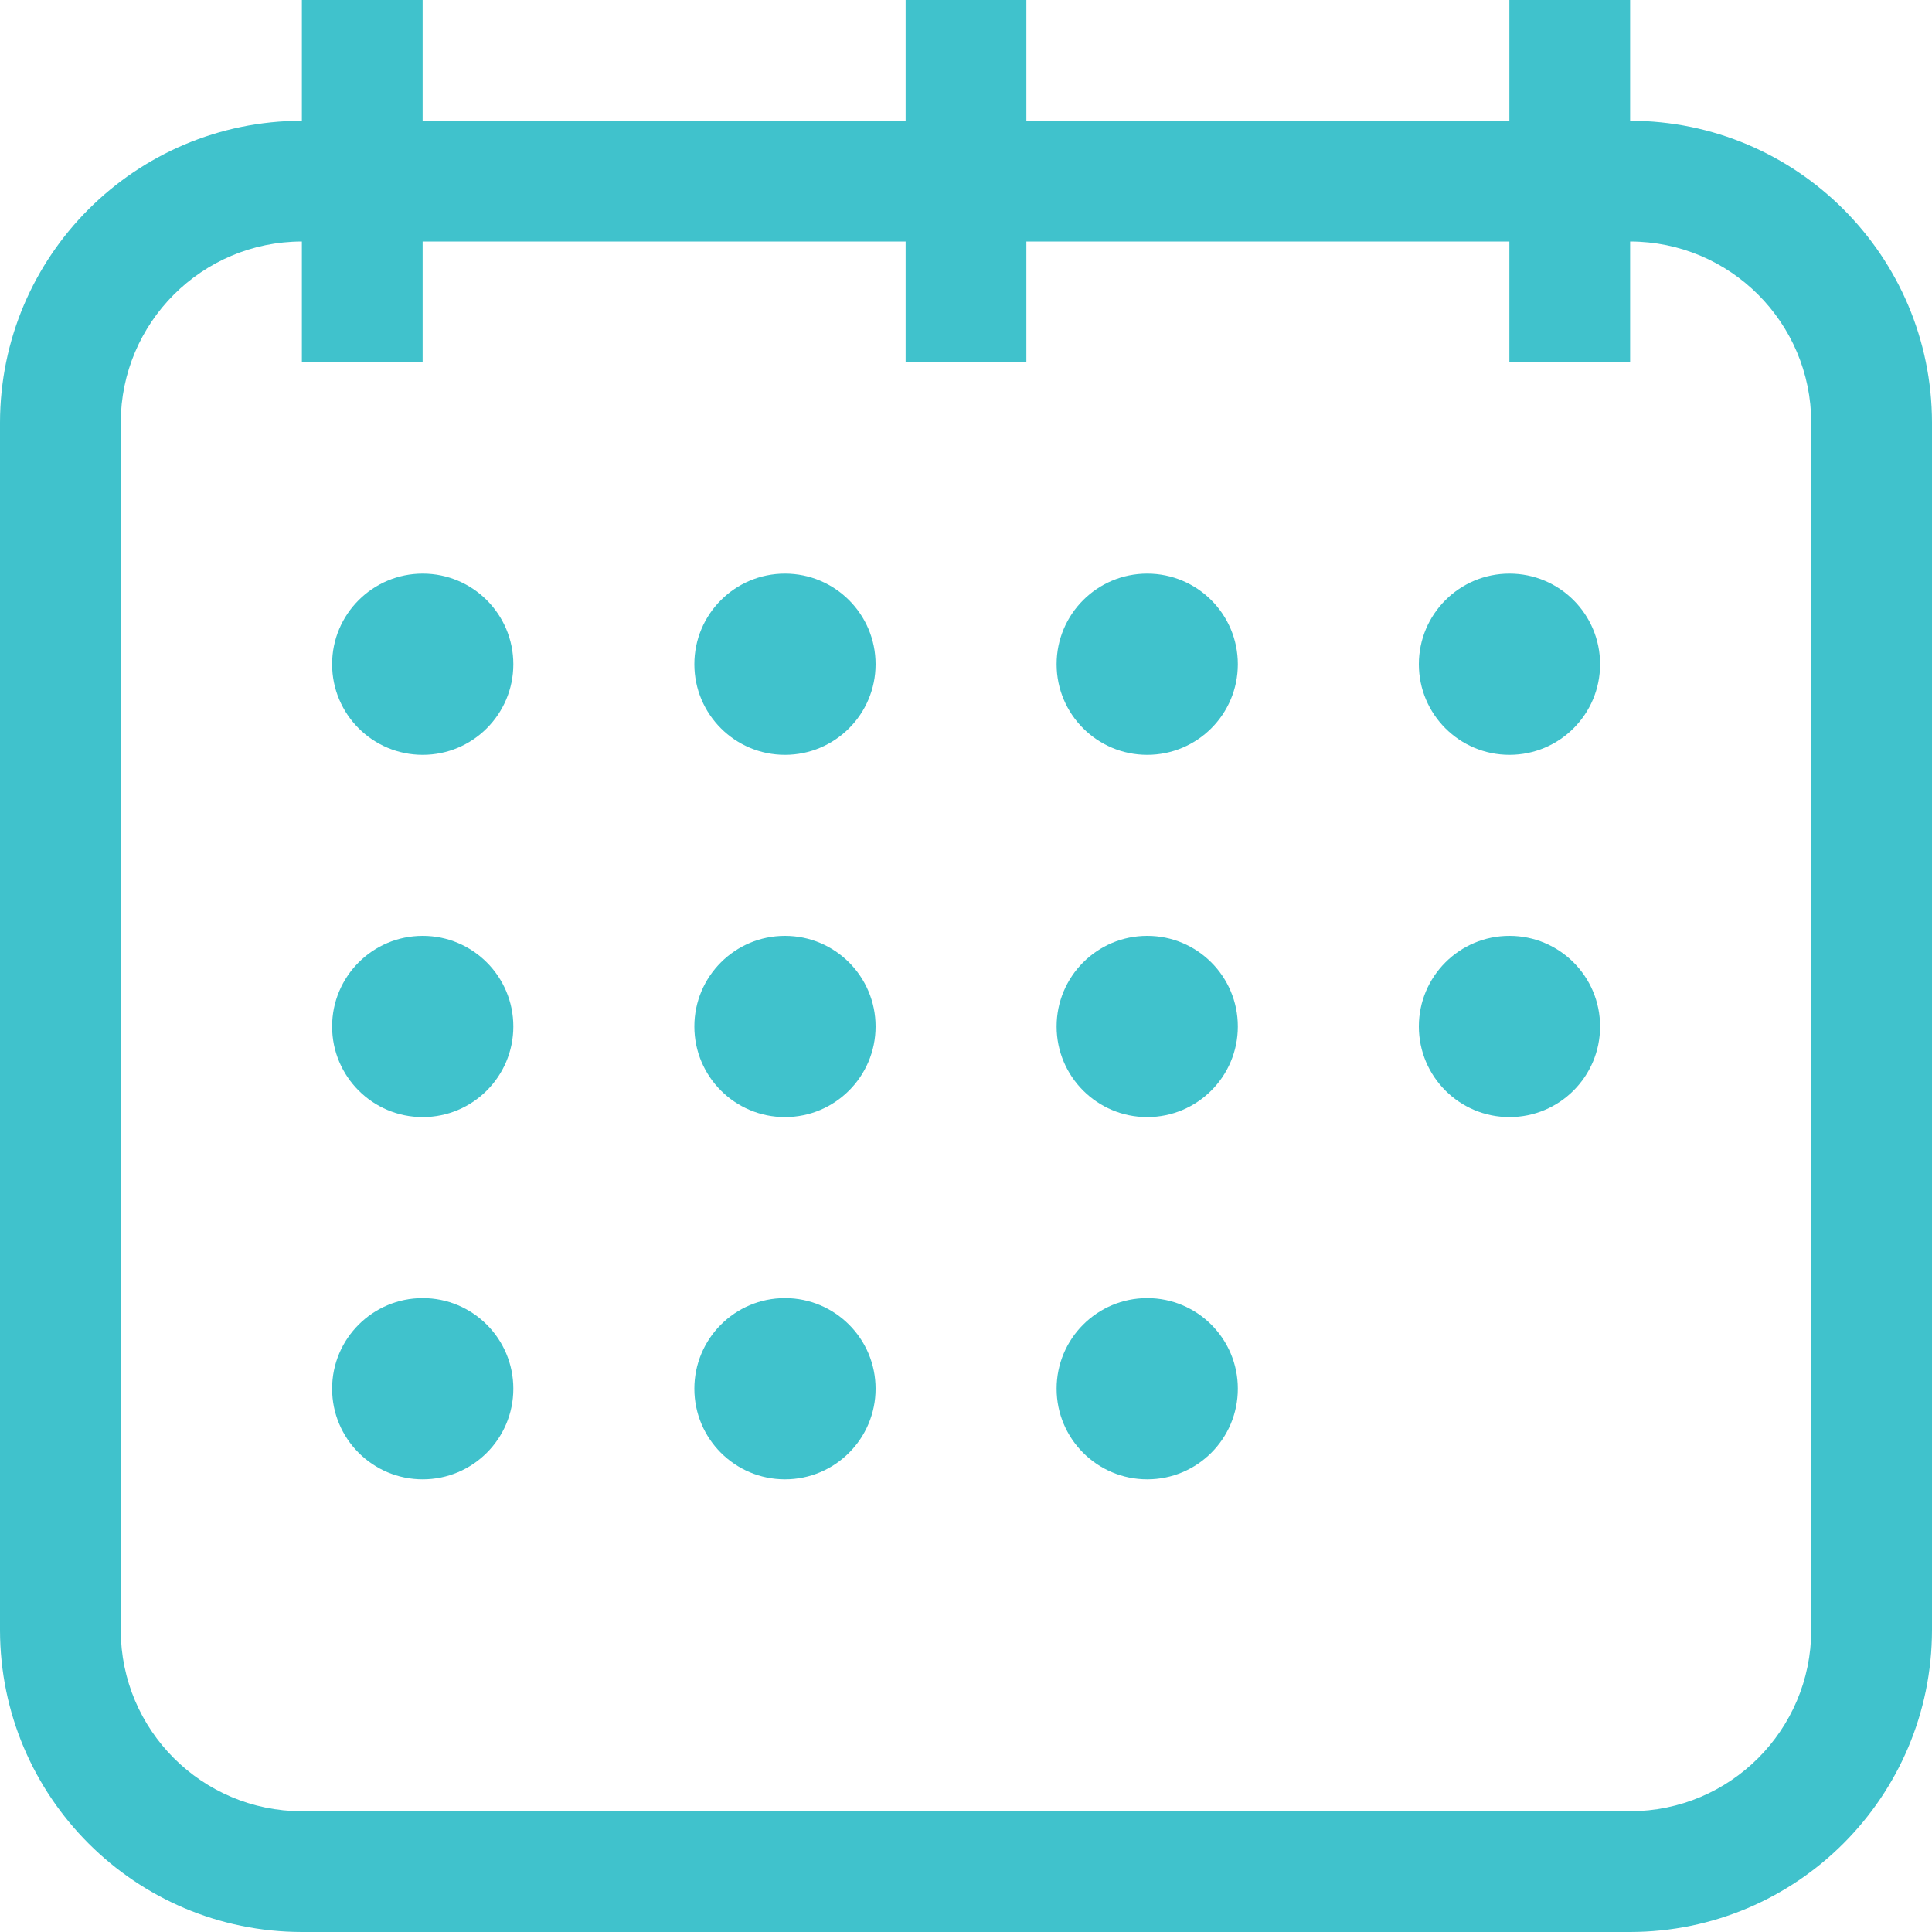
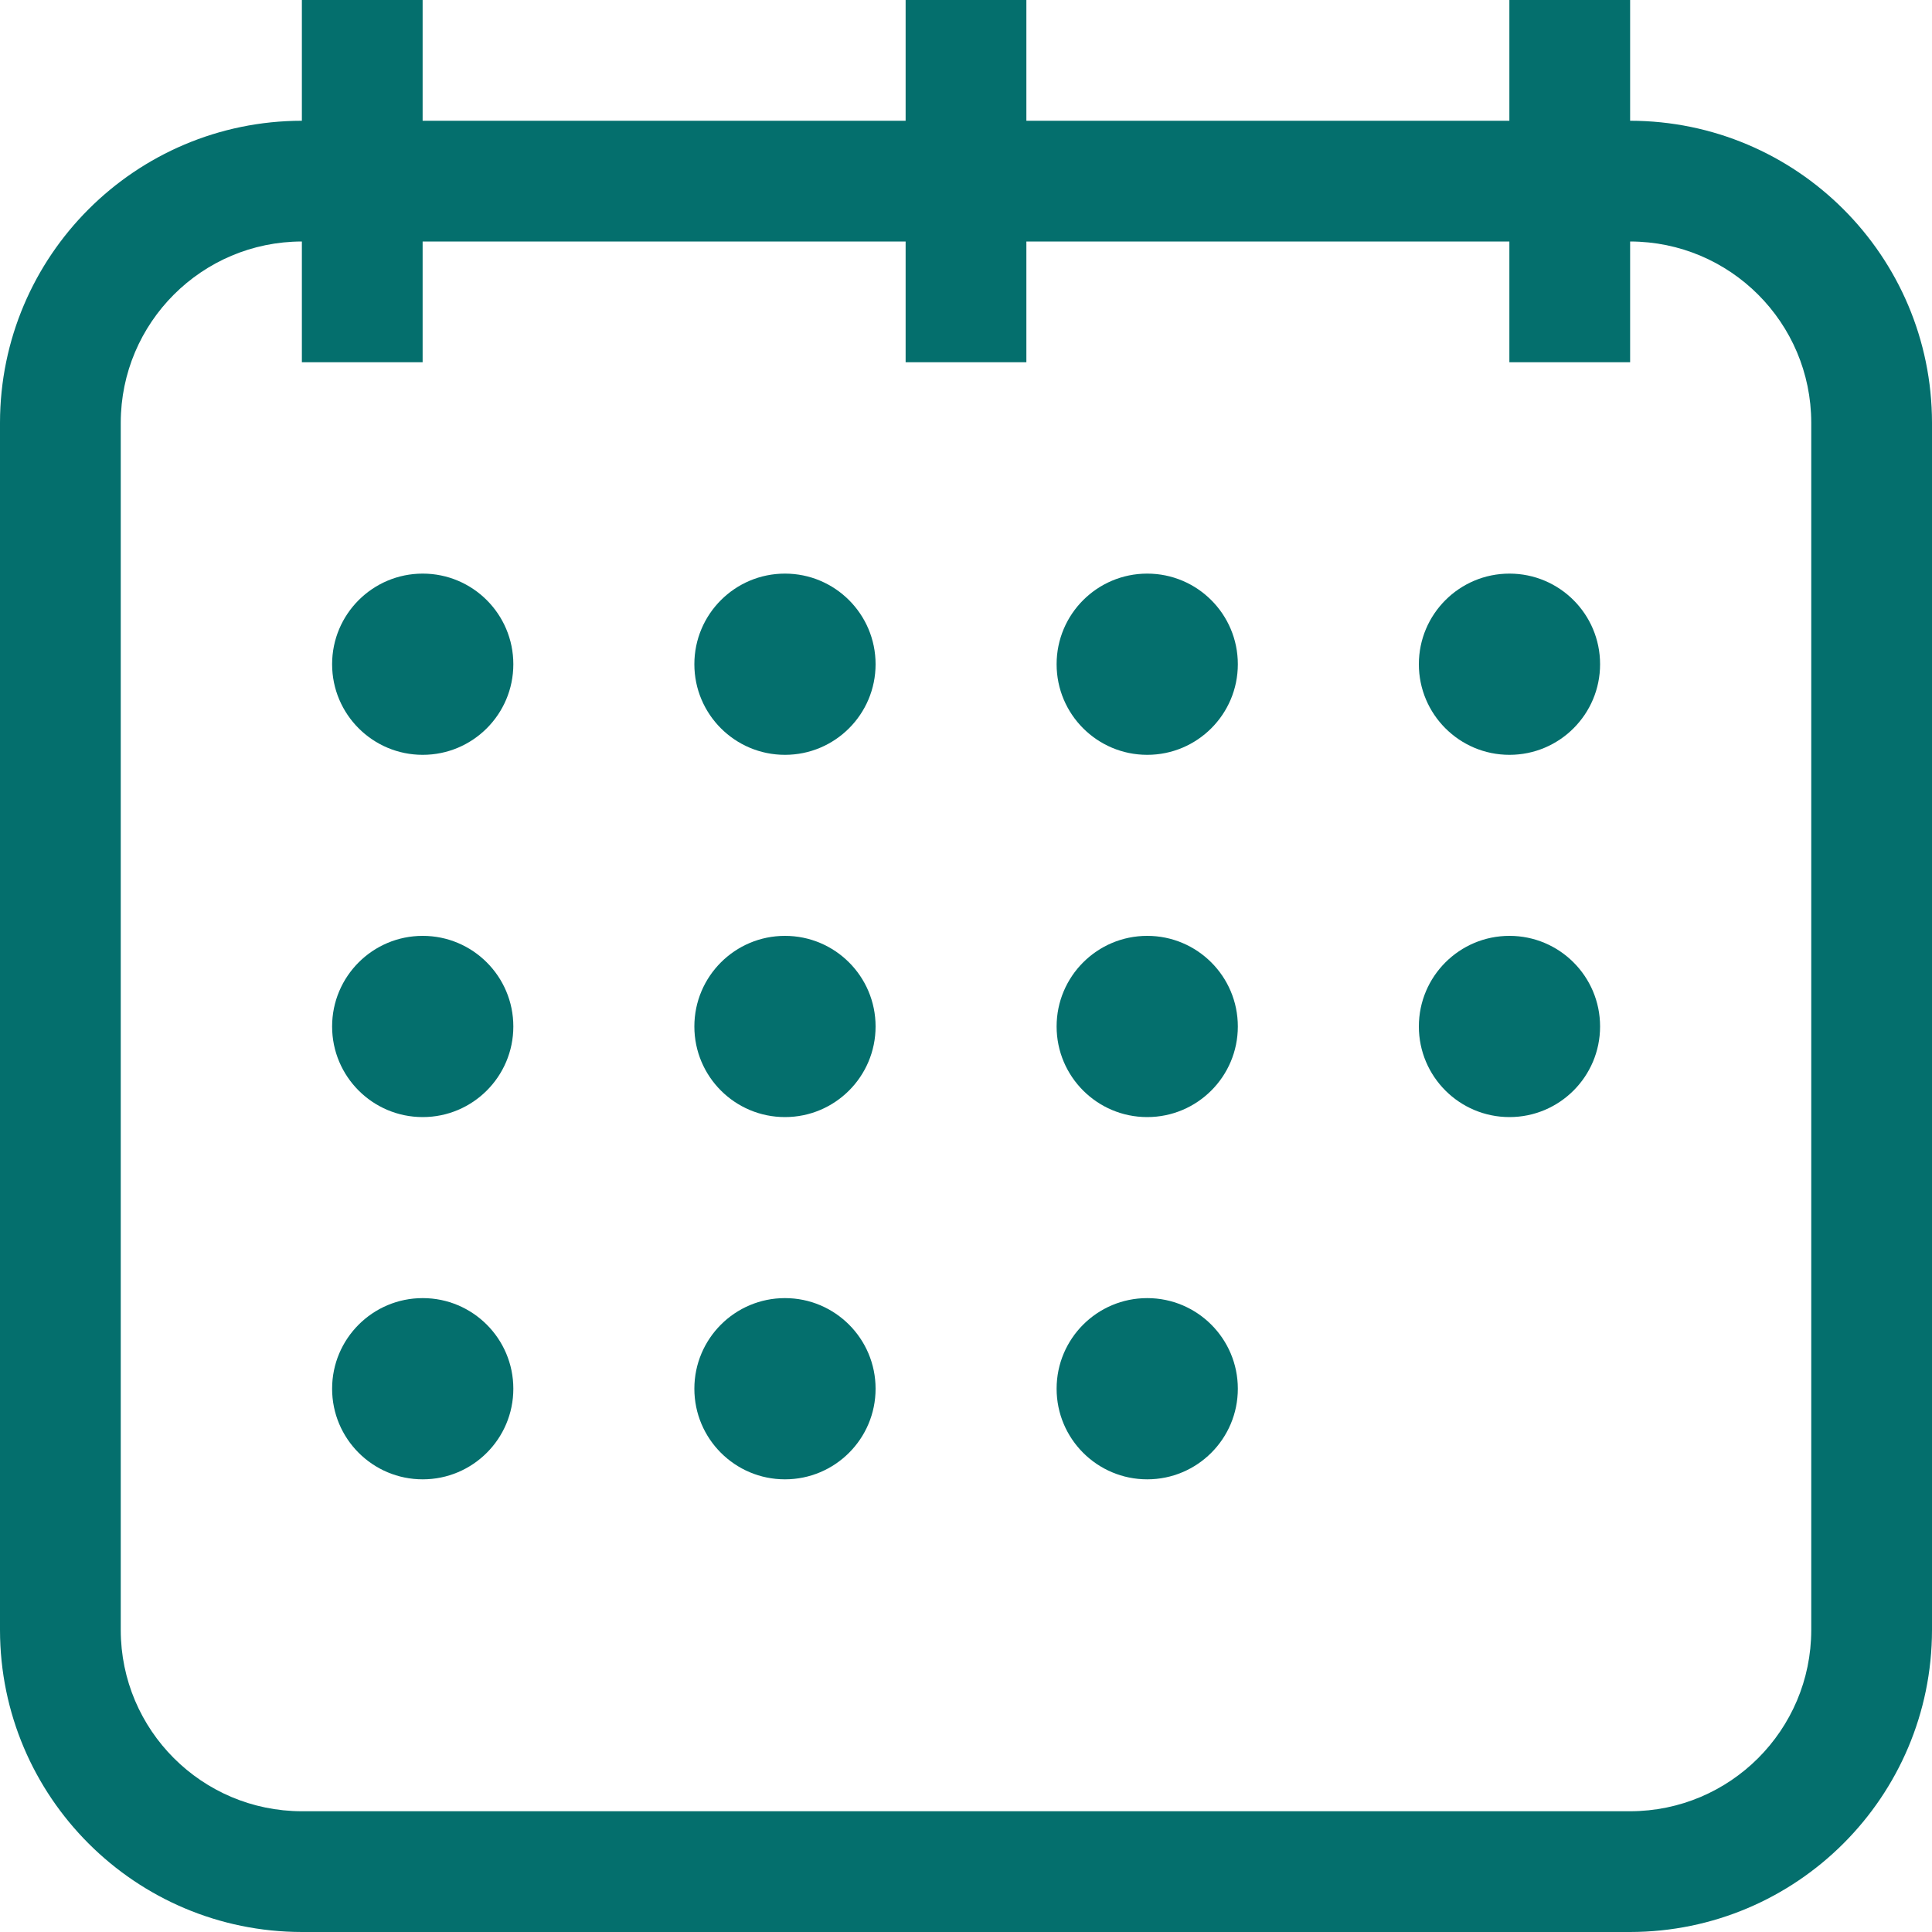
<svg xmlns="http://www.w3.org/2000/svg" width="20" height="20" viewBox="0 0 20 20">
  <defs>
-     <style>.a{fill:#40c2cc;}</style>
+     <style>.a{fill:#046F6D;}</style>
  </defs>
  <path class="a" d="M66.875,51.25V50h-1.25v1.25h-5V50h-1.25v1.25h-5V50h-1.25v1.25A3.129,3.129,0,0,0,50,54.375v12.5A3.129,3.129,0,0,0,53.125,70h13.75A3.129,3.129,0,0,0,70,66.875v-12.5A3.129,3.129,0,0,0,66.875,51.25ZM68.75,66.875a1.877,1.877,0,0,1-1.875,1.875H53.125a1.877,1.877,0,0,1-1.875-1.875v-12.5A1.877,1.877,0,0,1,53.125,52.5v1.25h1.25V52.5h5v1.25h1.25V52.5h5v1.25h1.25V52.5a1.877,1.877,0,0,1,1.875,1.875Z" transform="translate(-50 -50)" />
  <circle class="a" cx="0.938" cy="0.938" r="0.938" transform="translate(3.438 5.938)" />
  <circle class="a" cx="0.938" cy="0.938" r="0.938" transform="translate(7.188 5.938)" />
  <circle class="a" cx="0.938" cy="0.938" r="0.938" transform="translate(10.938 5.938)" />
  <circle class="a" cx="0.938" cy="0.938" r="0.938" transform="translate(14.688 5.938)" />
  <circle class="a" cx="0.938" cy="0.938" r="0.938" transform="translate(3.438 9.688)" />
  <circle class="a" cx="0.938" cy="0.938" r="0.938" transform="translate(7.188 9.688)" />
  <circle class="a" cx="0.938" cy="0.938" r="0.938" transform="translate(10.938 9.688)" />
  <circle class="a" cx="0.938" cy="0.938" r="0.938" transform="translate(14.688 9.688)" />
  <circle class="a" cx="0.938" cy="0.938" r="0.938" transform="translate(3.438 13.438)" />
  <circle class="a" cx="0.938" cy="0.938" r="0.938" transform="translate(7.188 13.438)" />
  <circle class="a" cx="0.938" cy="0.938" r="0.938" transform="translate(10.938 13.438)" />
</svg>
